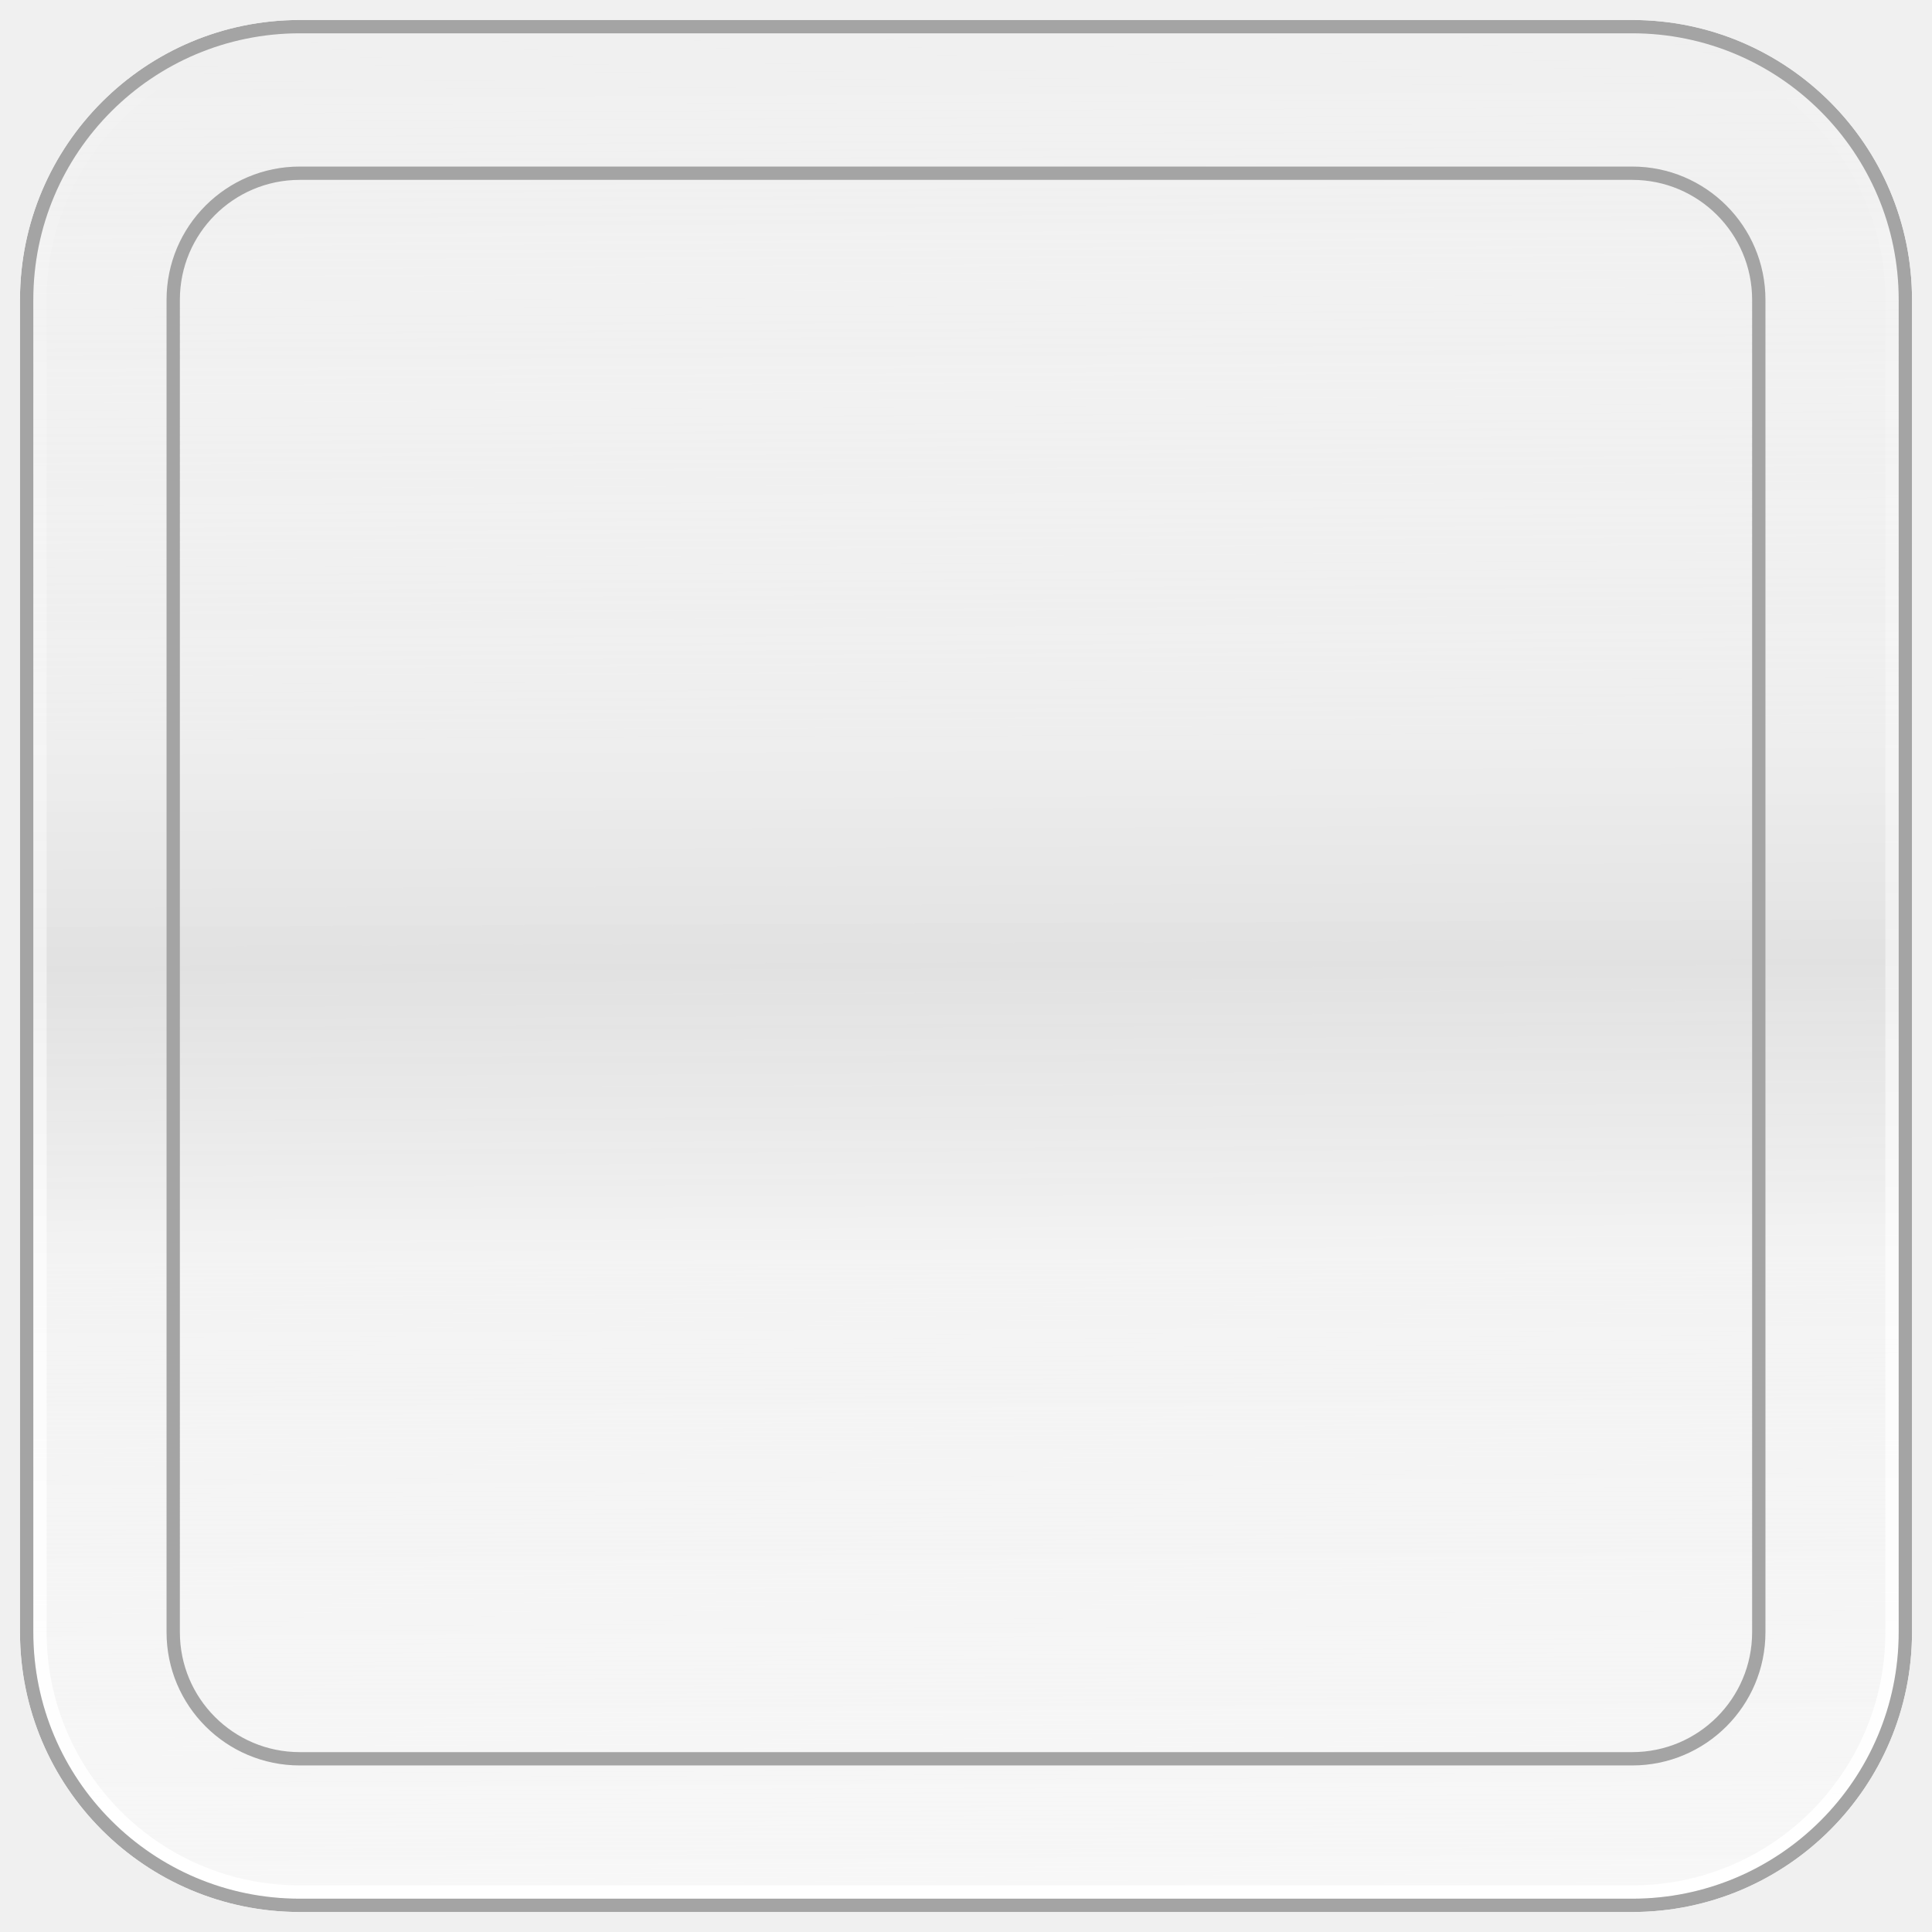
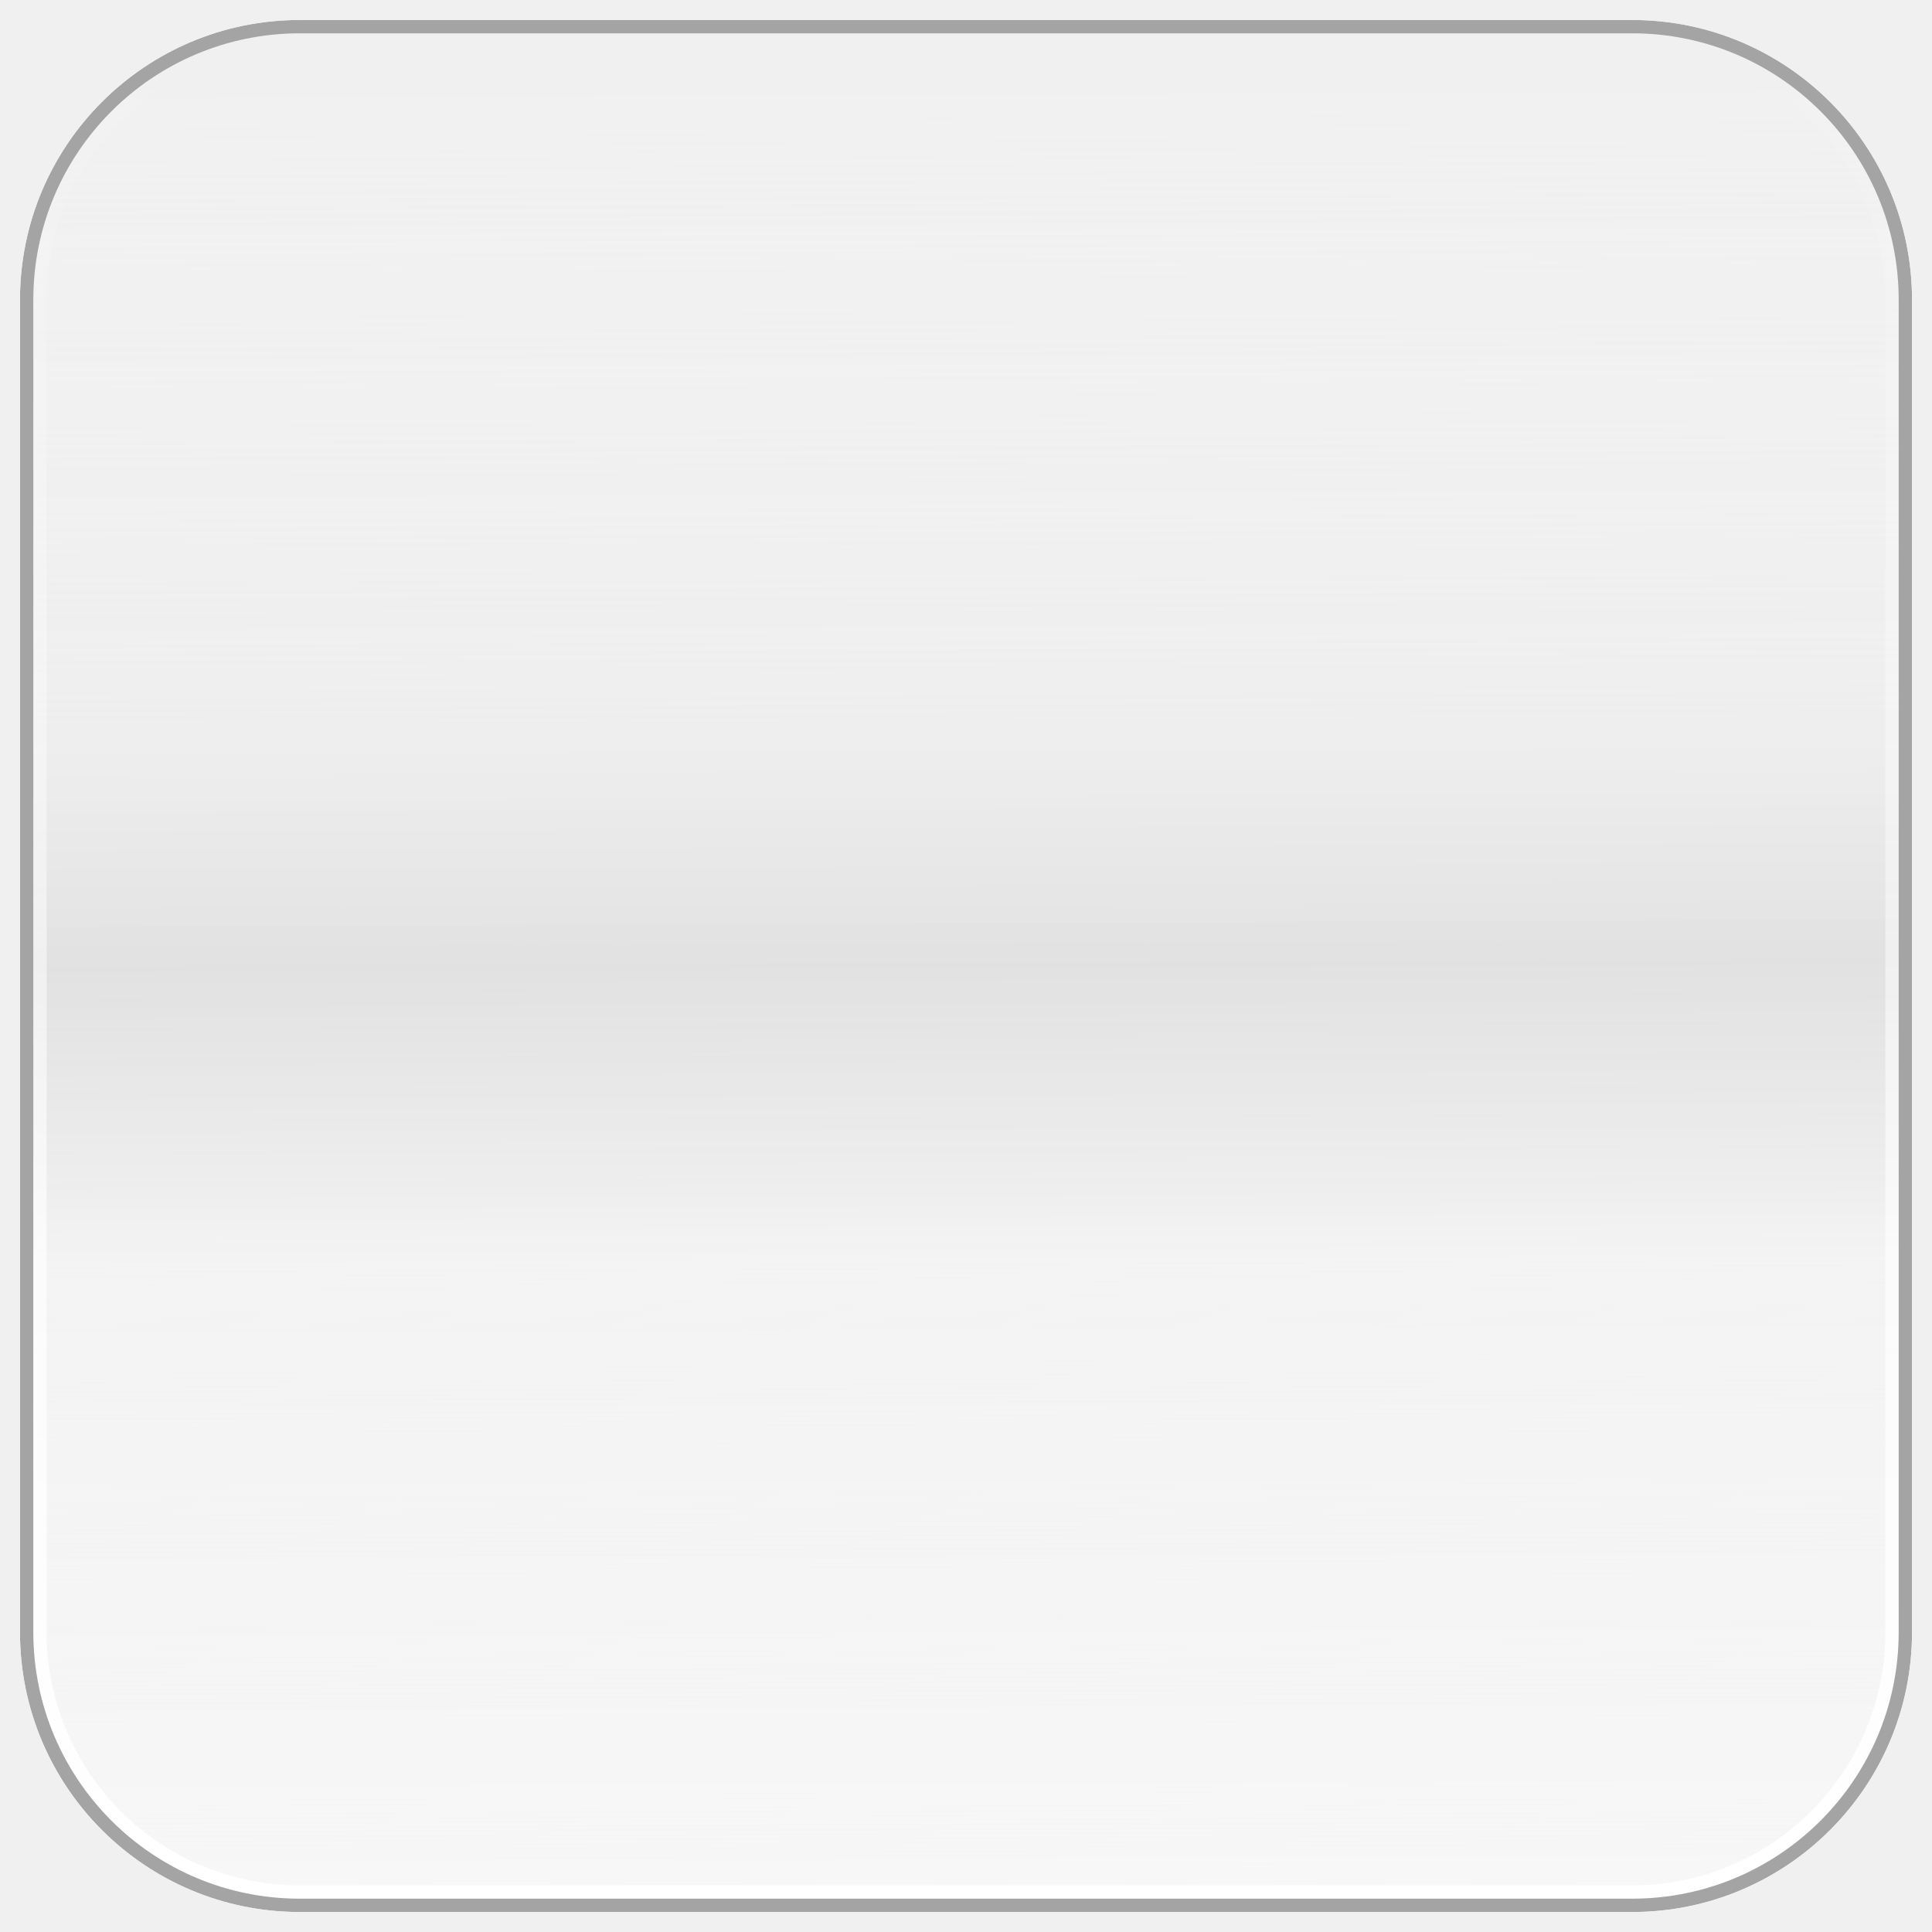
<svg xmlns="http://www.w3.org/2000/svg" width="58" height="58" id="screenshot-f2b8395f-89d3-803d-8008-272e71b7aa7d" viewBox="-1 -1 58 58" fill="none" version="1.1">
+   <defs id="defs24" />
  <g id="shape-f2b8395f-89d3-803d-8008-272e71b7aa7d">
-     <defs>
+     <defs id="defs5">
      <clipPath id="frame-clip-f2b8395f-89d3-803d-8008-272e71b7aa7d-render-45" class="frame-clip frame-clip-def">
-         <rect rx="8" ry="8" x="0" y="0" width="56" height="56" transform="matrix(1, 0, 0, 1, 0, 0)" />
+         <rect rx="8" ry="8" x="0" y="0" width="56" height="56" transform="matrix(1, 0, 0, 1, 0, 0)" id="rect1" />
      </clipPath>
      <linearGradient id="fill-color-gradient-render-45-0" x1="0.5" y1="0" x2="0.504" y2="0.996" gradientTransform="">
-         <stop offset="0" stop-color="#ffffff" stop-opacity="0" />
-         <stop offset="0.38" stop-color="#ebebeb" stop-opacity="0.356" />
-         <stop offset="0.5" stop-color="#cccccc" stop-opacity="0.402" />
-         <stop offset="0.66" stop-color="#f7f7f7" stop-opacity="0.44" />
-         <stop offset="1" stop-color="#f7f7f7" stop-opacity="1" />
+         <stop offset="0" stop-color="#ffffff" stop-opacity="0" id="stop1" />
+         <stop offset="0.38" stop-color="#ebebeb" stop-opacity="0.356" id="stop2" />
+         <stop offset="0.5" stop-color="#cccccc" stop-opacity="0.402" id="stop3" />
+         <stop offset="0.66" stop-color="#f7f7f7" stop-opacity="0.44" id="stop4" />
+         <stop offset="1" stop-color="#f7f7f7" stop-opacity="1" id="stop5" />
      </linearGradient>
      <pattern patternUnits="userSpaceOnUse" x="0" y="0" width="56" height="56" id="fill-0-render-45">
-         <g>
-           <rect width="56" height="56" style="fill: url(&quot;#fill-color-gradient-render-45-0&quot;);" />
+         <g id="g5">
+           <rect width="56" height="56" style="fill: url(&quot;#fill-color-gradient-render-45-0&quot;);" id="rect5" />
        </g>
      </pattern>
    </defs>
-     <g class="frame-container-wrapper">
-       <g class="frame-container-blur">
-         <g class="frame-container-shadows">
-           <g clip-path="url(#frame-clip-f2b8395f-89d3-803d-8008-272e71b7aa7d-render-45)" fill="none">
+     <g class="frame-container-wrapper" id="g24">
+       <g class="frame-container-blur" id="g23">
+         <g class="frame-container-shadows" id="g16">
+           <g clip-path="url(#frame-clip-f2b8395f-89d3-803d-8008-272e71b7aa7d-render-45)" fill="none" id="g15">
            <g class="fills" id="fills-f2b8395f-89d3-803d-8008-272e71b7aa7d">
-               <rect width="56" height="56" class="frame-background" x="0" transform="matrix(1, 0, 0, 1, 0, 0)" ry="8" fill="url(#fill-0-render-45)" rx="8" y="0" />
+               <rect width="56" height="56" class="frame-background" x="0" transform="matrix(1, 0, 0, 1, 0, 0)" ry="8" fill="url(#fill-0-render-45)" rx="8" y="0" id="rect6" />
            </g>
-             <g class="frame-children">
+             <g class="frame-children" id="g14">
              <g id="shape-f2b8395f-89d3-803d-8008-272e71b7aa7e">
-                 <defs>
+                 <defs id="defs7">
                  <clipPath id="frame-clip-f2b8395f-89d3-803d-8008-272e71b7aa7e-render-46" class="frame-clip frame-clip-def">
-                     <rect rx="4" ry="4" x="4" y="4" width="48" height="48" transform="matrix(1, 0, 0, 1, 0, 0)" />
+                     <rect rx="4" ry="4" x="4" y="4" width="48" height="48" transform="matrix(1, 0, 0, 1, 0, 0)" id="rect7" />
                  </clipPath>
                </defs>
-                 <g class="frame-container-wrapper">
-                   <g class="frame-container-blur">
-                     <g class="frame-container-shadows">
-                       <g clip-path="url(#frame-clip-f2b8395f-89d3-803d-8008-272e71b7aa7e-render-46)" fill="none">
+                 <g class="frame-container-wrapper" id="g13">
+                   <g class="frame-container-blur" id="g12">
+                     <g class="frame-container-shadows" id="g10">
+                       <g clip-path="url(#frame-clip-f2b8395f-89d3-803d-8008-272e71b7aa7e-render-46)" fill="none" id="g9">
                        <g class="fills" id="fills-f2b8395f-89d3-803d-8008-272e71b7aa7e">
-                           <rect width="48" height="48" class="frame-background" x="4" transform="matrix(1, 0, 0, 1, 0, 0)" style="fill: none; fill-opacity: 0;" ry="4" rx="4" y="4" />
+                           <rect width="48" height="48" class="frame-background" x="4" transform="matrix(1, 0, 0, 1, 0, 0)" style="fill: none; fill-opacity: 0;" ry="4" rx="4" y="4" id="rect8" />
                        </g>
-                         <g class="frame-children" />
+                         <g class="frame-children" id="g8" />
                      </g>
                    </g>
                    <g id="strokes-44b6303f-7df1-808e-8008-273063e9b630-f2b8395f-89d3-803d-8008-272e71b7aa7e" class="strokes">
-                       <g class="inner-stroke-shape" transform="matrix(1, 0, 0, 1, 0, 0)">
-                         <defs>
+                       <g class="inner-stroke-shape" transform="matrix(1, 0, 0, 1, 0, 0)" id="g11">
+                         <defs id="defs10">
                          <clipPath id="inner-stroke-render-46-f2b8395f-89d3-803d-8008-272e71b7aa7e-0">
-                             <use href="#stroke-shape-render-46-f2b8395f-89d3-803d-8008-272e71b7aa7e-0" />
+                             <use href="#stroke-shape-render-46-f2b8395f-89d3-803d-8008-272e71b7aa7e-0" id="use10" />
                          </clipPath>
                          <rect width="48" height="48" class="frame-background" x="4" id="stroke-shape-render-46-f2b8395f-89d3-803d-8008-272e71b7aa7e-0" style="fill: none; stroke-width: 0.8; stroke: rgb(164, 164, 164); stroke-opacity: 1;" ry="4" rx="4" y="4" />
                        </defs>
-                         <use href="#stroke-shape-render-46-f2b8395f-89d3-803d-8008-272e71b7aa7e-0" clip-path="url('#inner-stroke-render-46-f2b8395f-89d3-803d-8008-272e71b7aa7e-0')" />
                      </g>
                    </g>
                  </g>
                </g>
              </g>
            </g>
          </g>
        </g>
        <g id="strokes-44b6303f-7df1-808e-8008-273063e9b631-f2b8395f-89d3-803d-8008-272e71b7aa7d" class="strokes">
-           <g class="inner-stroke-shape" transform="matrix(1, 0, 0, 1, 0, 0)">
-             <defs>
+           <g class="inner-stroke-shape" transform="matrix(1, 0, 0, 1, 0, 0)" id="g18">
+             <defs id="defs17">
              <linearGradient id="stroke-color-gradient-render-45-1" x1="0.5" y1="0" x2="0.5" y2="1" gradientTransform="">
-                 <stop offset="0" stop-color="#ffffff" stop-opacity="0" />
-                 <stop offset="1" stop-color="#ffffff" stop-opacity="1" />
+                 <stop offset="0" stop-color="#ffffff" stop-opacity="0" id="stop16" />
+                 <stop offset="1" stop-color="#ffffff" stop-opacity="1" id="stop17" />
              </linearGradient>
              <clipPath id="inner-stroke-render-45-f2b8395f-89d3-803d-8008-272e71b7aa7d-1">
-                 <use href="#stroke-shape-render-45-f2b8395f-89d3-803d-8008-272e71b7aa7d-1" />
+                 <use href="#stroke-shape-render-45-f2b8395f-89d3-803d-8008-272e71b7aa7d-1" id="use17" />
              </clipPath>
              <rect width="56" height="56" class="frame-background" x="0" id="stroke-shape-render-45-f2b8395f-89d3-803d-8008-272e71b7aa7d-1" style="fill: none; stroke-width: 0.8; stroke: url(&quot;#stroke-color-gradient-render-45-1&quot;);" ry="8" rx="8" y="0" />
            </defs>
-             <use href="#stroke-shape-render-45-f2b8395f-89d3-803d-8008-272e71b7aa7d-1" clip-path="url('#inner-stroke-render-45-f2b8395f-89d3-803d-8008-272e71b7aa7d-1')" />
+             <use href="#stroke-shape-render-45-f2b8395f-89d3-803d-8008-272e71b7aa7d-1" clip-path="url('#inner-stroke-render-45-f2b8395f-89d3-803d-8008-272e71b7aa7d-1')" id="use18" />
          </g>
-           <g class="outer-stroke-shape">
-             <defs>
+           <g class="outer-stroke-shape" id="g22">
+             <defs id="defs20">
              <mask id="outer-stroke-render-45-f2b8395f-89d3-803d-8008-272e71b7aa7d-0" x="-0.566" y="-0.566" width="57.131" height="57.131" maskUnits="userSpaceOnUse">
-                 <use href="#stroke-shape-render-45-f2b8395f-89d3-803d-8008-272e71b7aa7d-0" style="fill: none; stroke: white; stroke-width: 0.8;" />
-                 <use href="#stroke-shape-render-45-f2b8395f-89d3-803d-8008-272e71b7aa7d-0" style="fill: black; stroke: none;" />
+                 <use href="#stroke-shape-render-45-f2b8395f-89d3-803d-8008-272e71b7aa7d-0" style="fill: none; stroke: white; stroke-width: 0.8;" id="use19" />
+                 <use href="#stroke-shape-render-45-f2b8395f-89d3-803d-8008-272e71b7aa7d-0" style="fill: black; stroke: none;" id="use20" />
              </mask>
              <rect width="56" height="56" class="frame-background" x="0" id="stroke-shape-render-45-f2b8395f-89d3-803d-8008-272e71b7aa7d-0" transform="matrix(1, 0, 0, 1, 0, 0)" ry="8" rx="8" y="0" />
            </defs>
-             <use href="#stroke-shape-render-45-f2b8395f-89d3-803d-8008-272e71b7aa7d-0" mask="url(#outer-stroke-render-45-f2b8395f-89d3-803d-8008-272e71b7aa7d-0)" style="fill: none; stroke-width: 0.8; stroke: rgb(164, 164, 164); stroke-opacity: 1;" />
-             <use href="#stroke-shape-render-45-f2b8395f-89d3-803d-8008-272e71b7aa7d-0" style="fill: none; stroke-width: 0.4; stroke: none; stroke-opacity: 1;" />
+             <use href="#stroke-shape-render-45-f2b8395f-89d3-803d-8008-272e71b7aa7d-0" mask="url(#outer-stroke-render-45-f2b8395f-89d3-803d-8008-272e71b7aa7d-0)" style="fill: none; stroke-width: 0.8; stroke: rgb(164, 164, 164); stroke-opacity: 1;" id="use21" />
+             <use href="#stroke-shape-render-45-f2b8395f-89d3-803d-8008-272e71b7aa7d-0" style="fill: none; stroke-width: 0.4; stroke: none; stroke-opacity: 1;" id="use22" />
          </g>
        </g>
      </g>
    </g>
  </g>
</svg>
